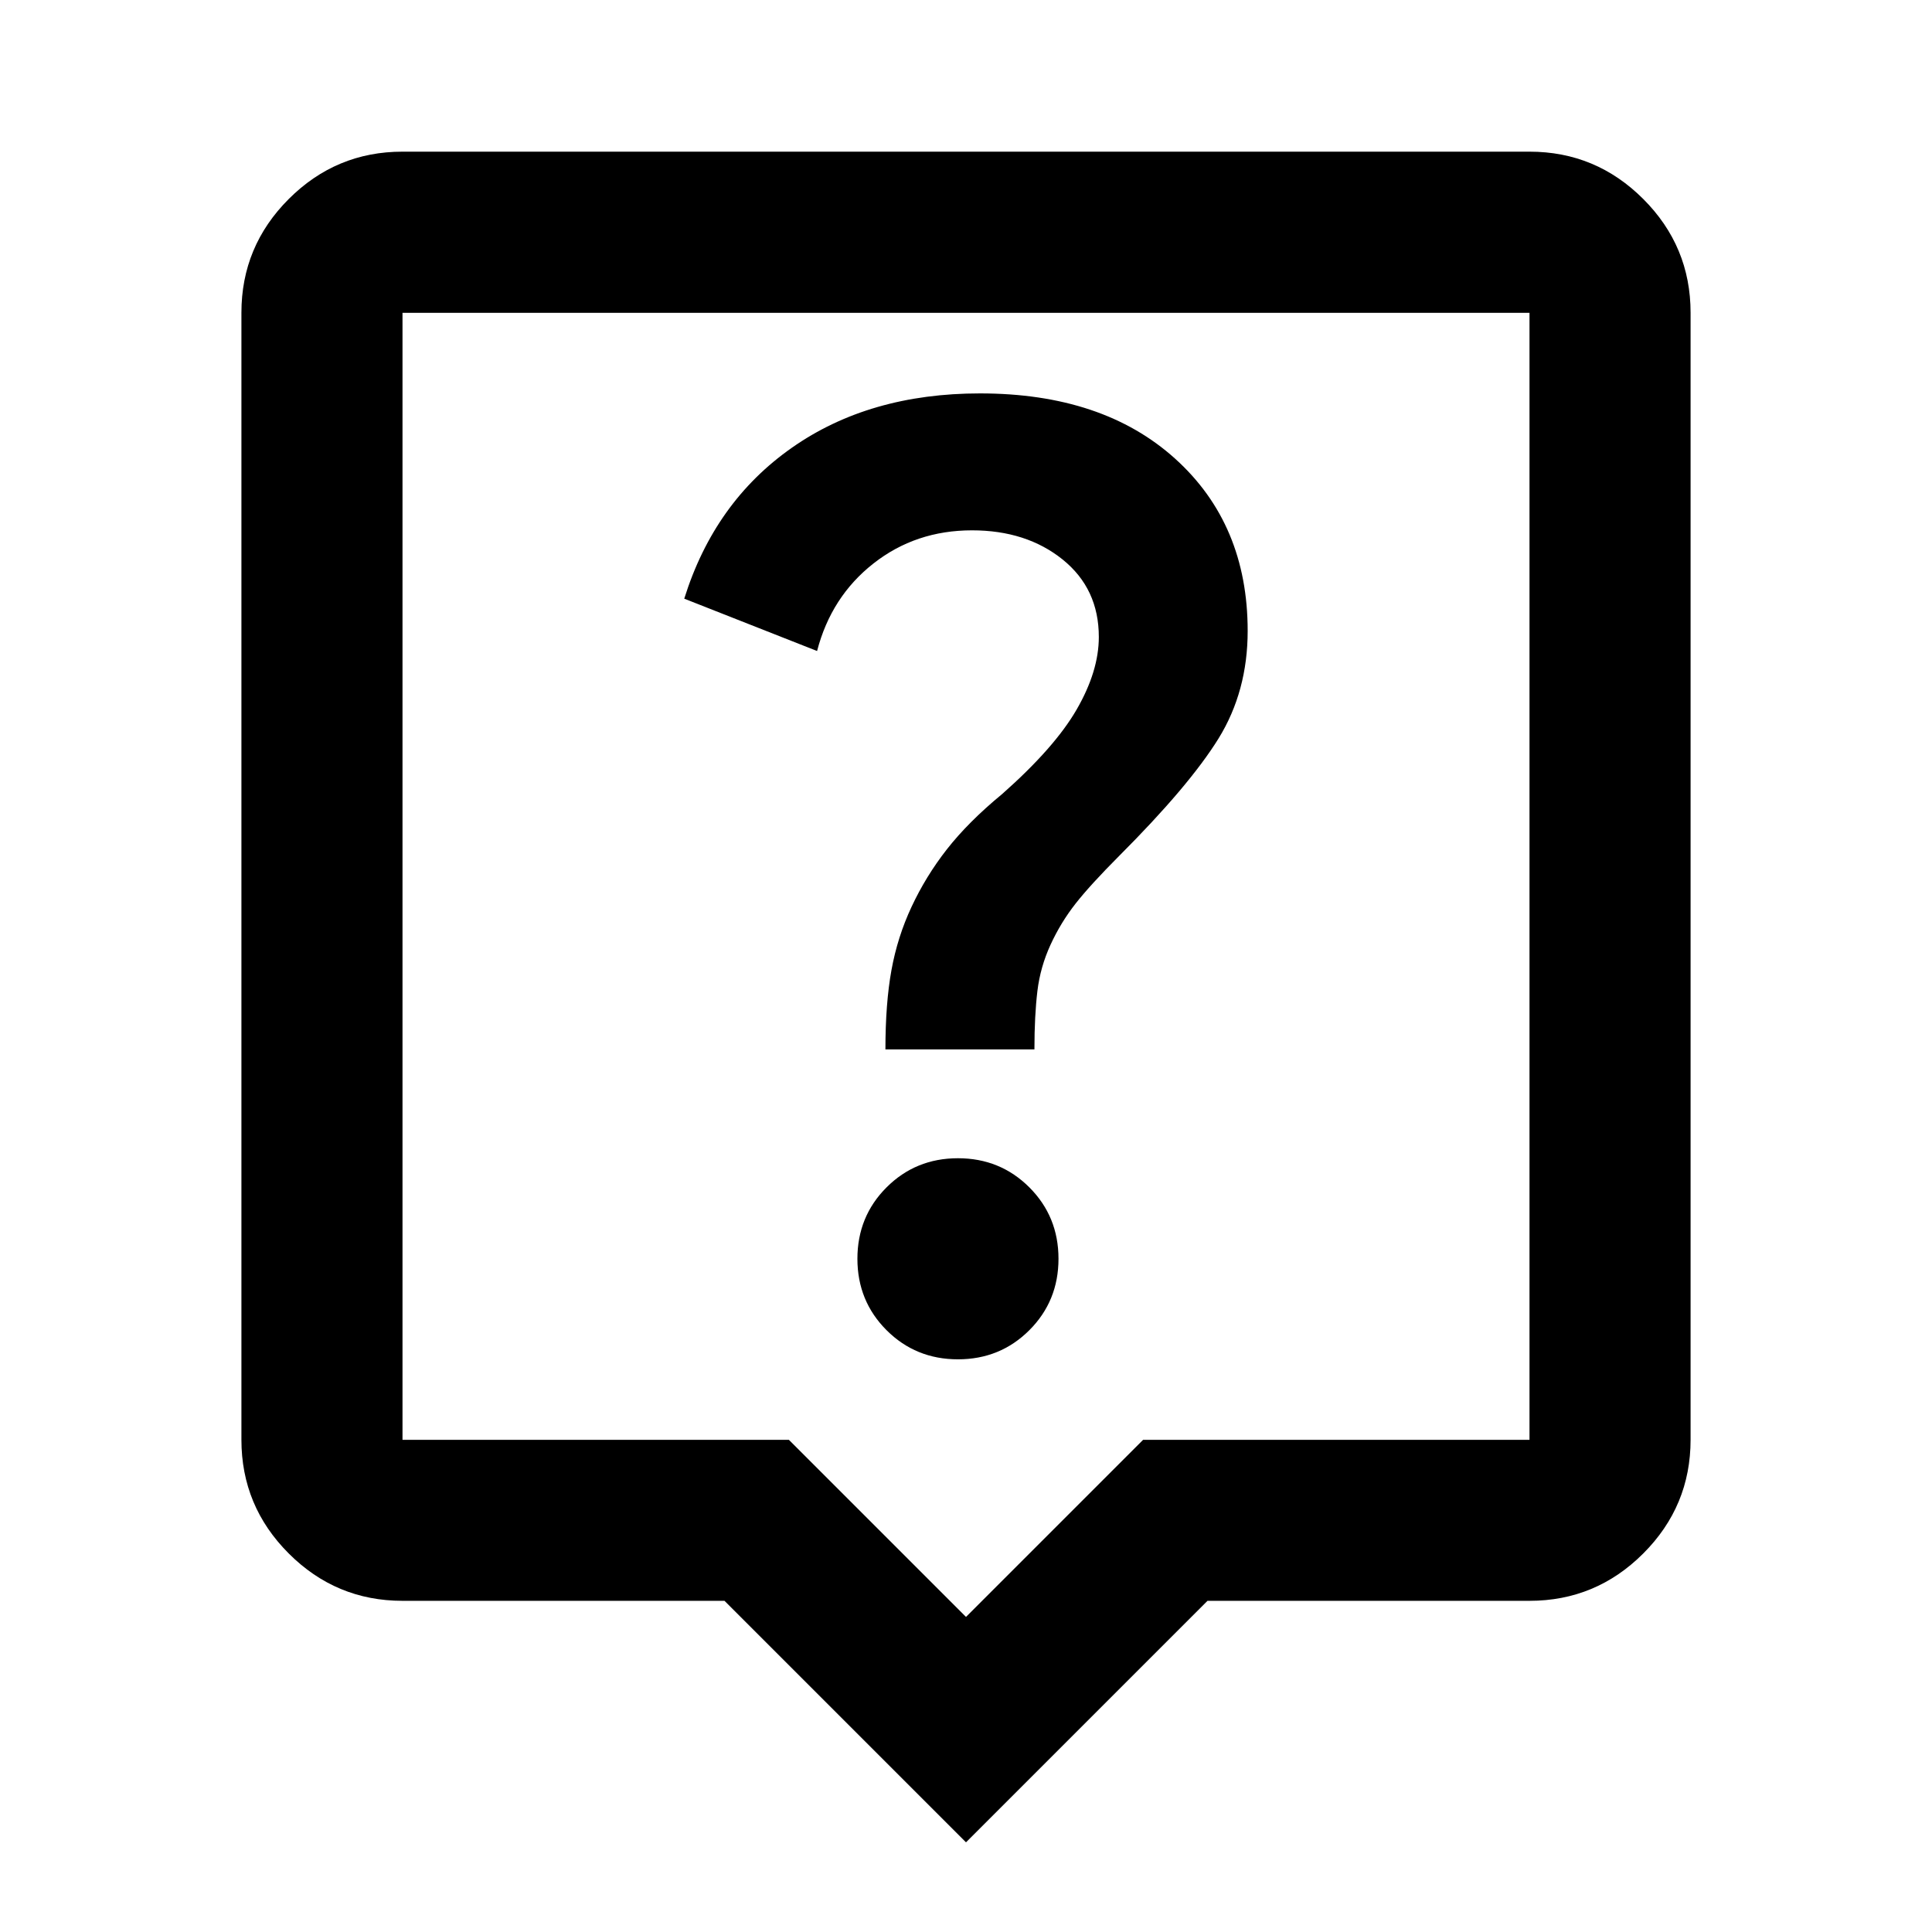
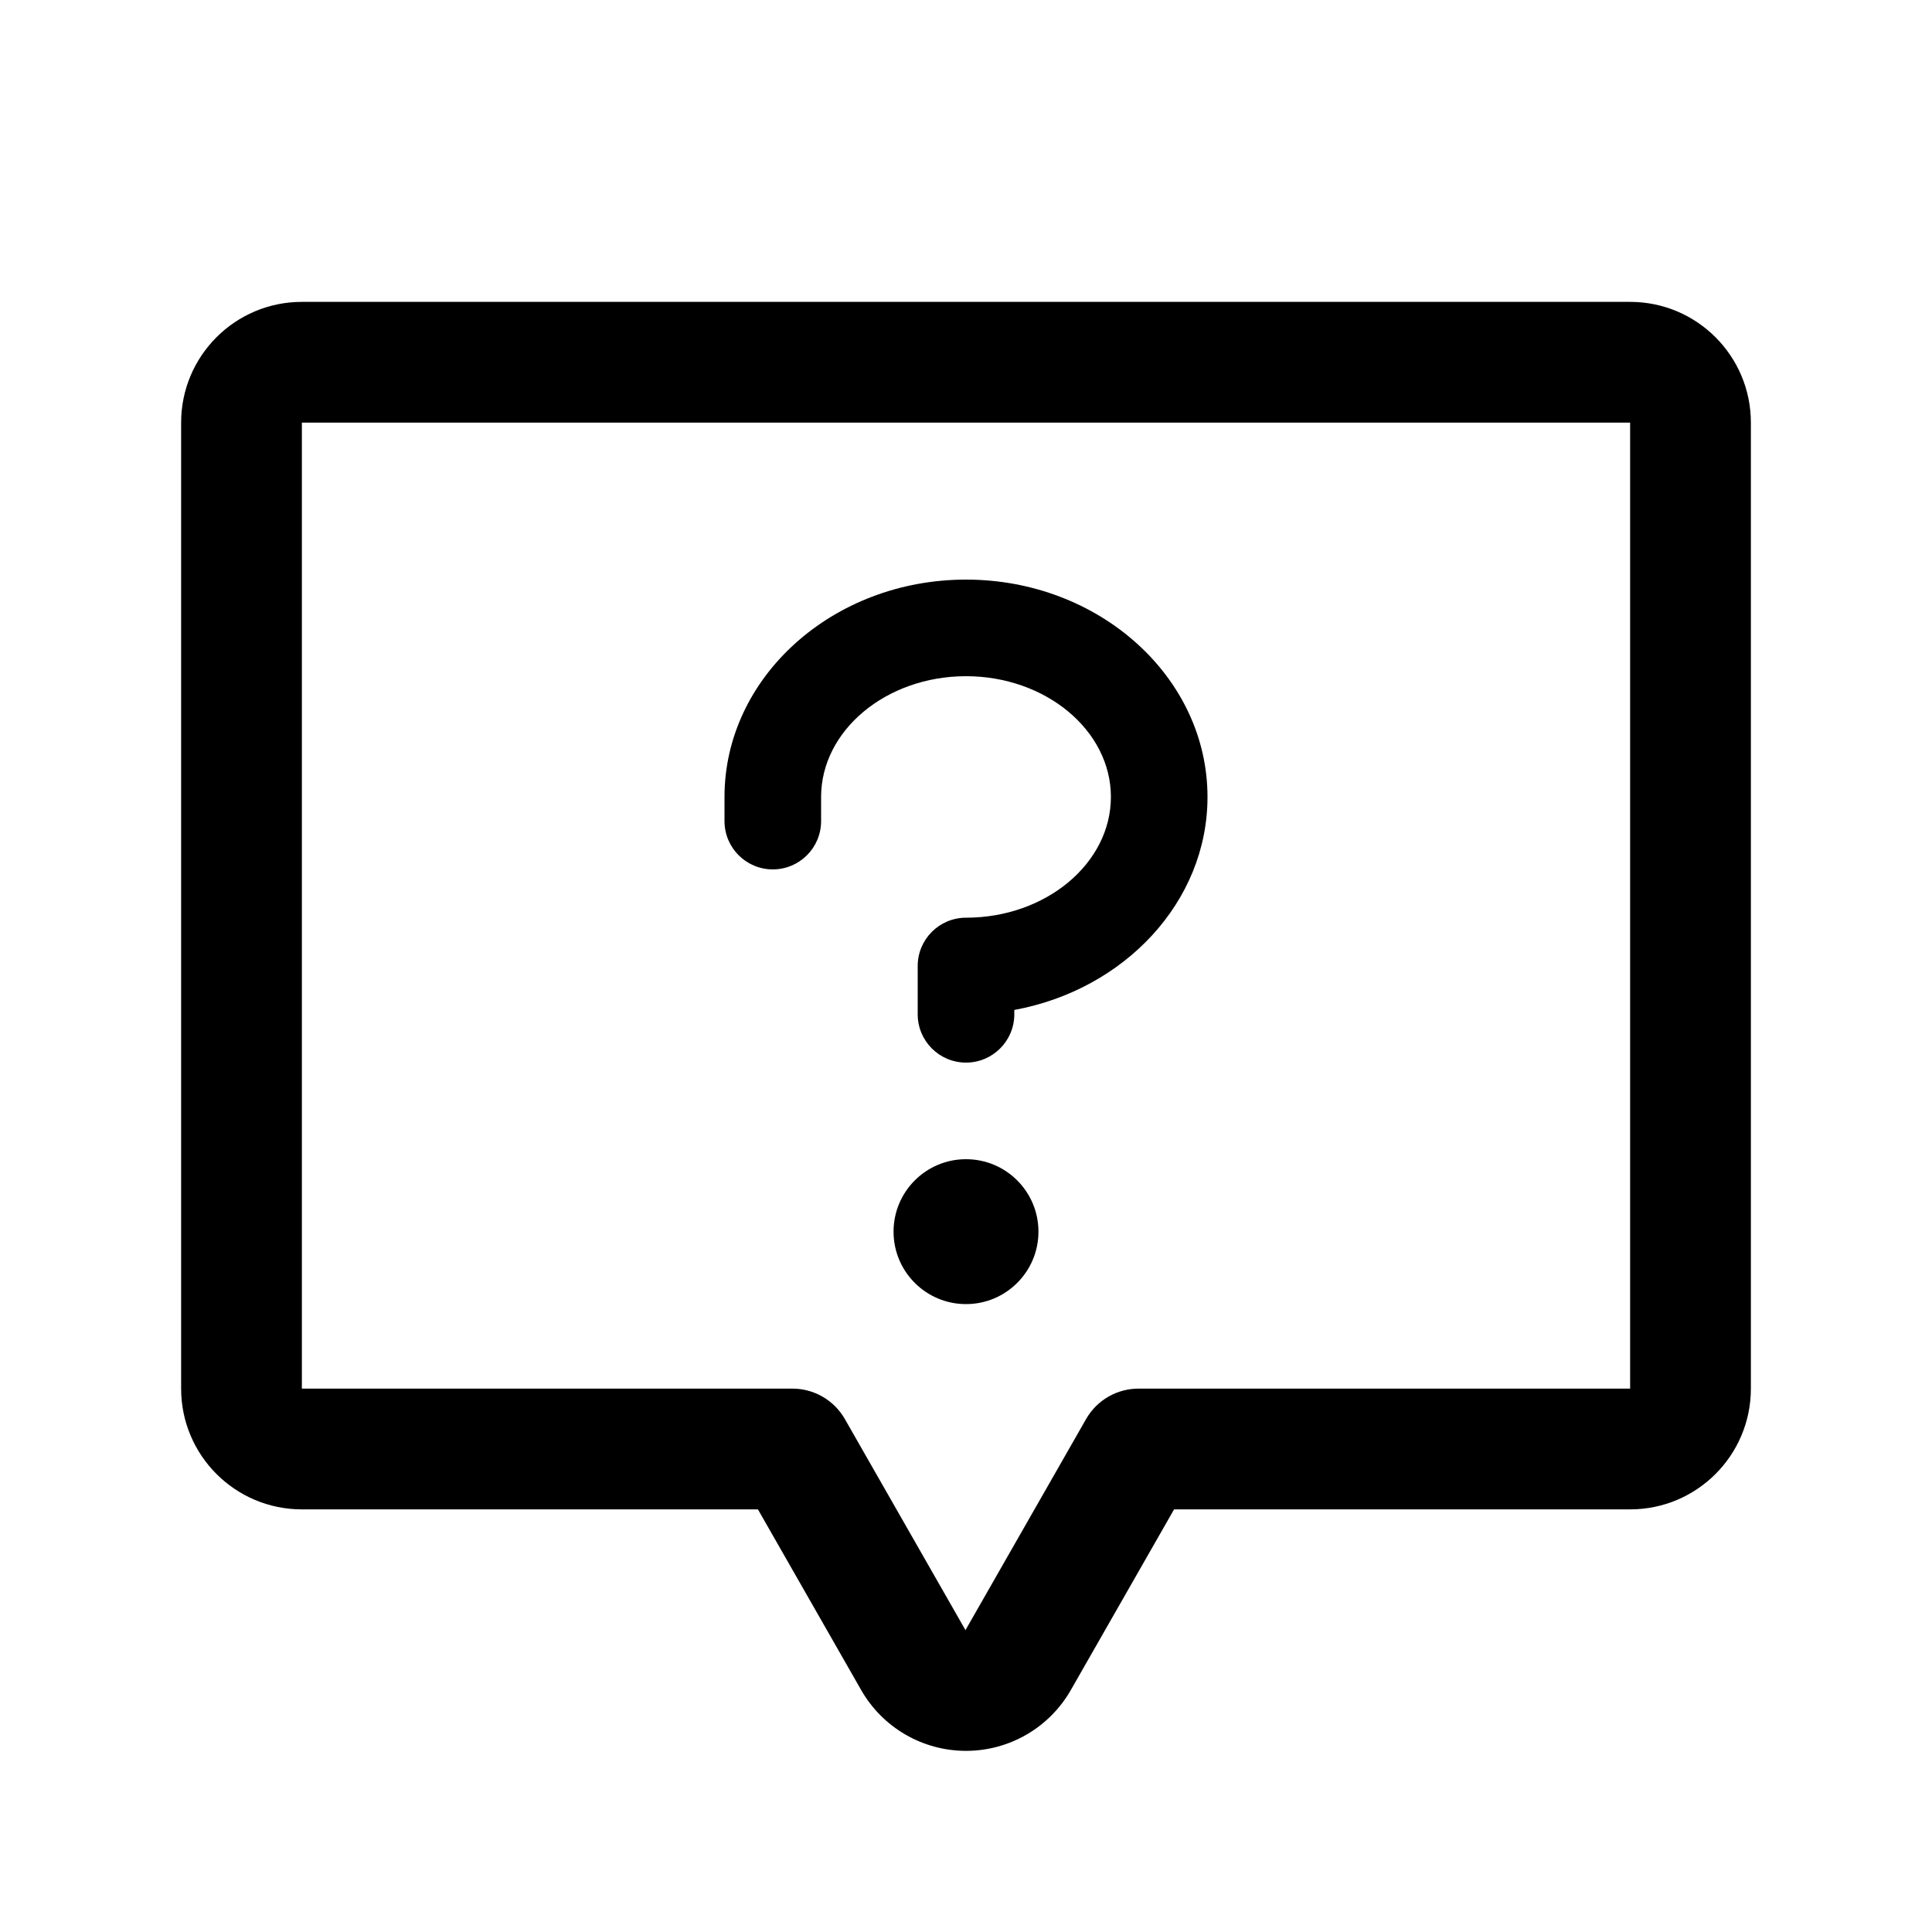
- <svg xmlns="http://www.w3.org/2000/svg" viewBox="0 0 24 24">
-   <path d="m11.9 16.886c.35 0 .646-.121.887-.362s.362-.537.362-.887-.121-.646-.362-.887-.537-.362-.887-.362-.646.121-.887.362-.362.537-.362.887.121.646.362.887.537.362.887.362zm-.9-3.85h1.85c0-.283.013-.525.037-.725s.079-.392.163-.575.188-.354.312-.512.304-.354.537-.588c.583-.583.996-1.071 1.238-1.462.242-.392.362-.838.362-1.337 0-.883-.3-1.596-.9-2.138-.6-.542-1.408-.812-2.425-.812-.917 0-1.696.225-2.337.675-.642.45-1.087 1.075-1.337 1.875l1.65.65c.117-.45.35-.812.7-1.087s.758-.412 1.225-.412c.45 0 .825.121 1.125.362.3.242.45.562.45.963 0 .283-.092.583-.275.9-.183.317-.492.667-.925 1.05-.283.233-.512.463-.688.688s-.321.463-.438.713-.2.512-.25.787-.075.604-.075.988zm1 9.85-3-3h-4c-.55 0-1.021-.196-1.413-.588s-.588-.863-.588-1.413v-14c0-.55.196-1.021.588-1.413.392-.392.863-.588 1.413-.588h14c.55 0 1.021.196 1.413.588.392.392.588.863.588 1.413v14c0 .55-.196 1.021-.588 1.413s-.863.588-1.413.588h-4zm-7-5h4.8l2.2 2.2 2.2-2.2h4.8v-14h-14z" />
+ <svg xmlns="http://www.w3.org/2000/svg" viewBox="0 0 24 24" fill="currentColor">
+   <g transform="scale(0.09375)">
+     <path d="M216,40H40A16,16,0,0,0,24,56V184a16,16,0,0,0,16,16h60.43l13.68,23.94a16,16,0,0,0,27.78,0L155.57,200H216a16,16,0,0,0,16-16V56A16,16,0,0,0,216,40Zm0,144H150.93a8,8,0,0,0-7,4l-16,28-16-28a8,8,0,0,0-7-4H40V56H216Z" />
+     <g transform="translate(25.6 19.2) scale(0.8)">
+       <path d="M140,180a12,12,0,1,1-12-12A12,12,0,0,1,140,180ZM128,72c-22.06,0-40,16.15-40,36v4a8,8,0,0,0,16,0v-4c0-11,10.77-20,24-20s24,9,24,20-10.77,20-24,20a8,8,0,0,0-8,8v8a8,8,0,0,0,16,0v-.72c18.24-3.35,32-17.9,32-35.28C168,88.15,150.06,72,128,72Z" />
+     </g>
+   </g>
</svg>
